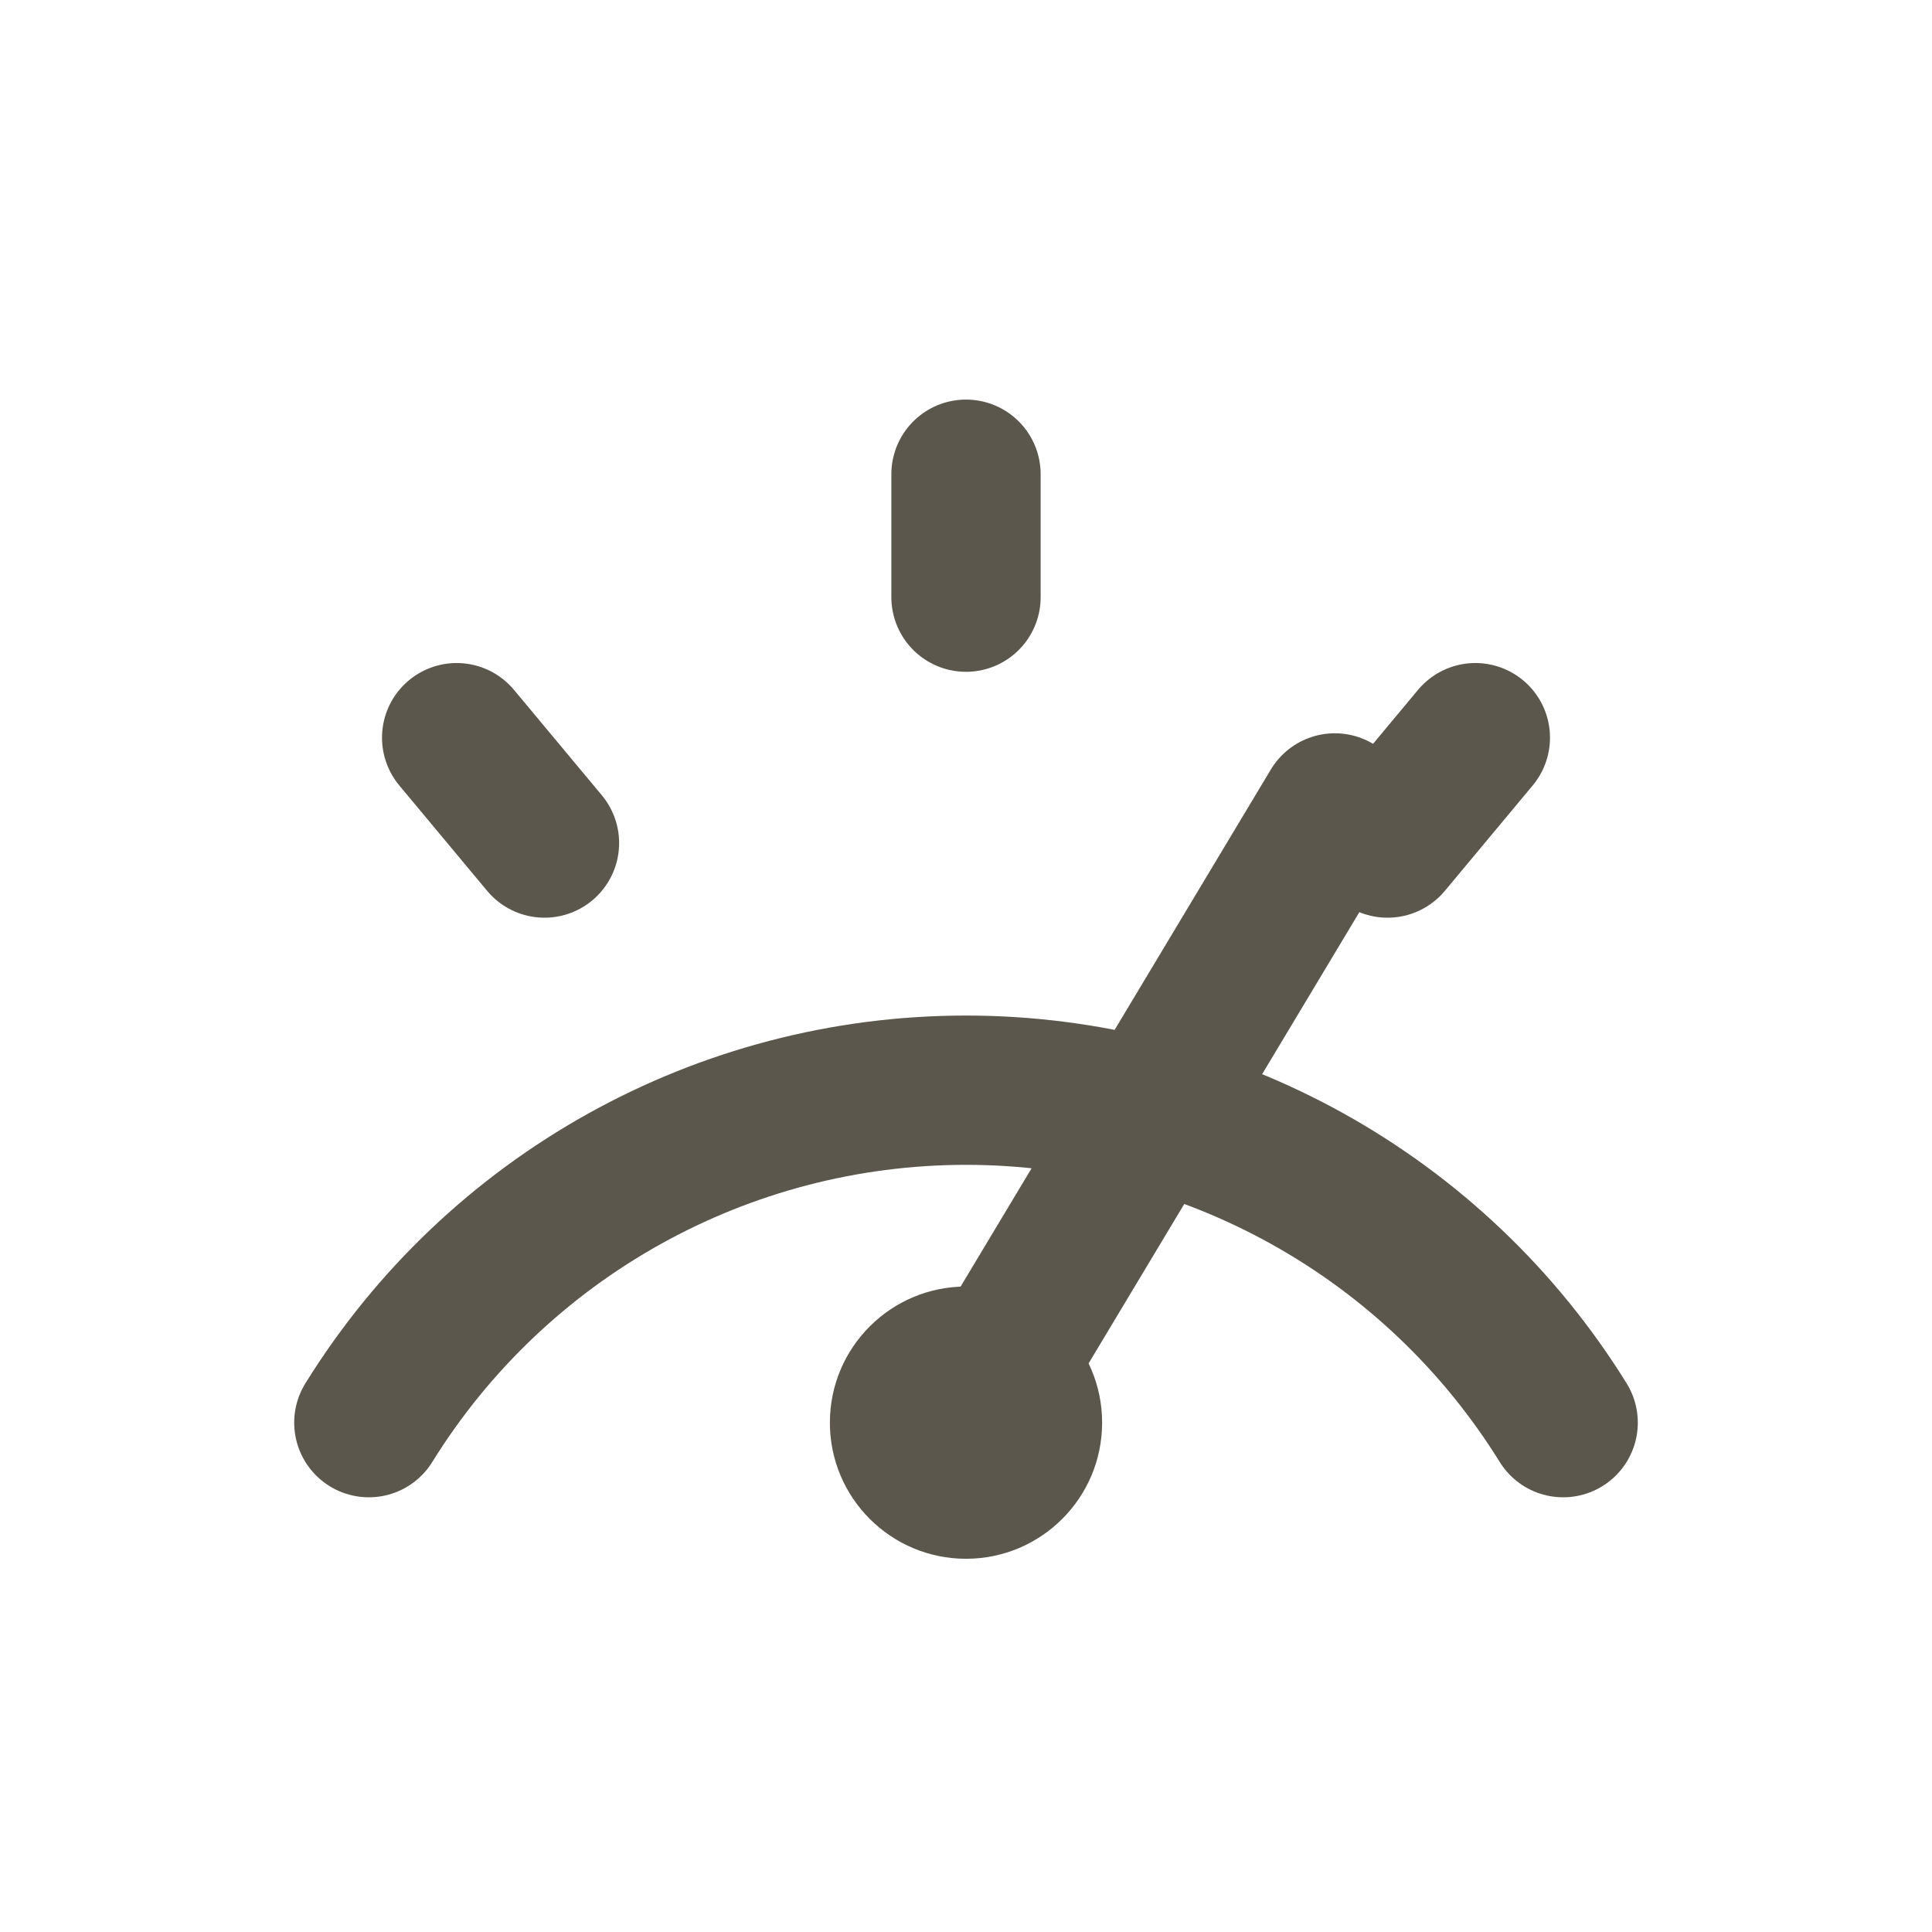
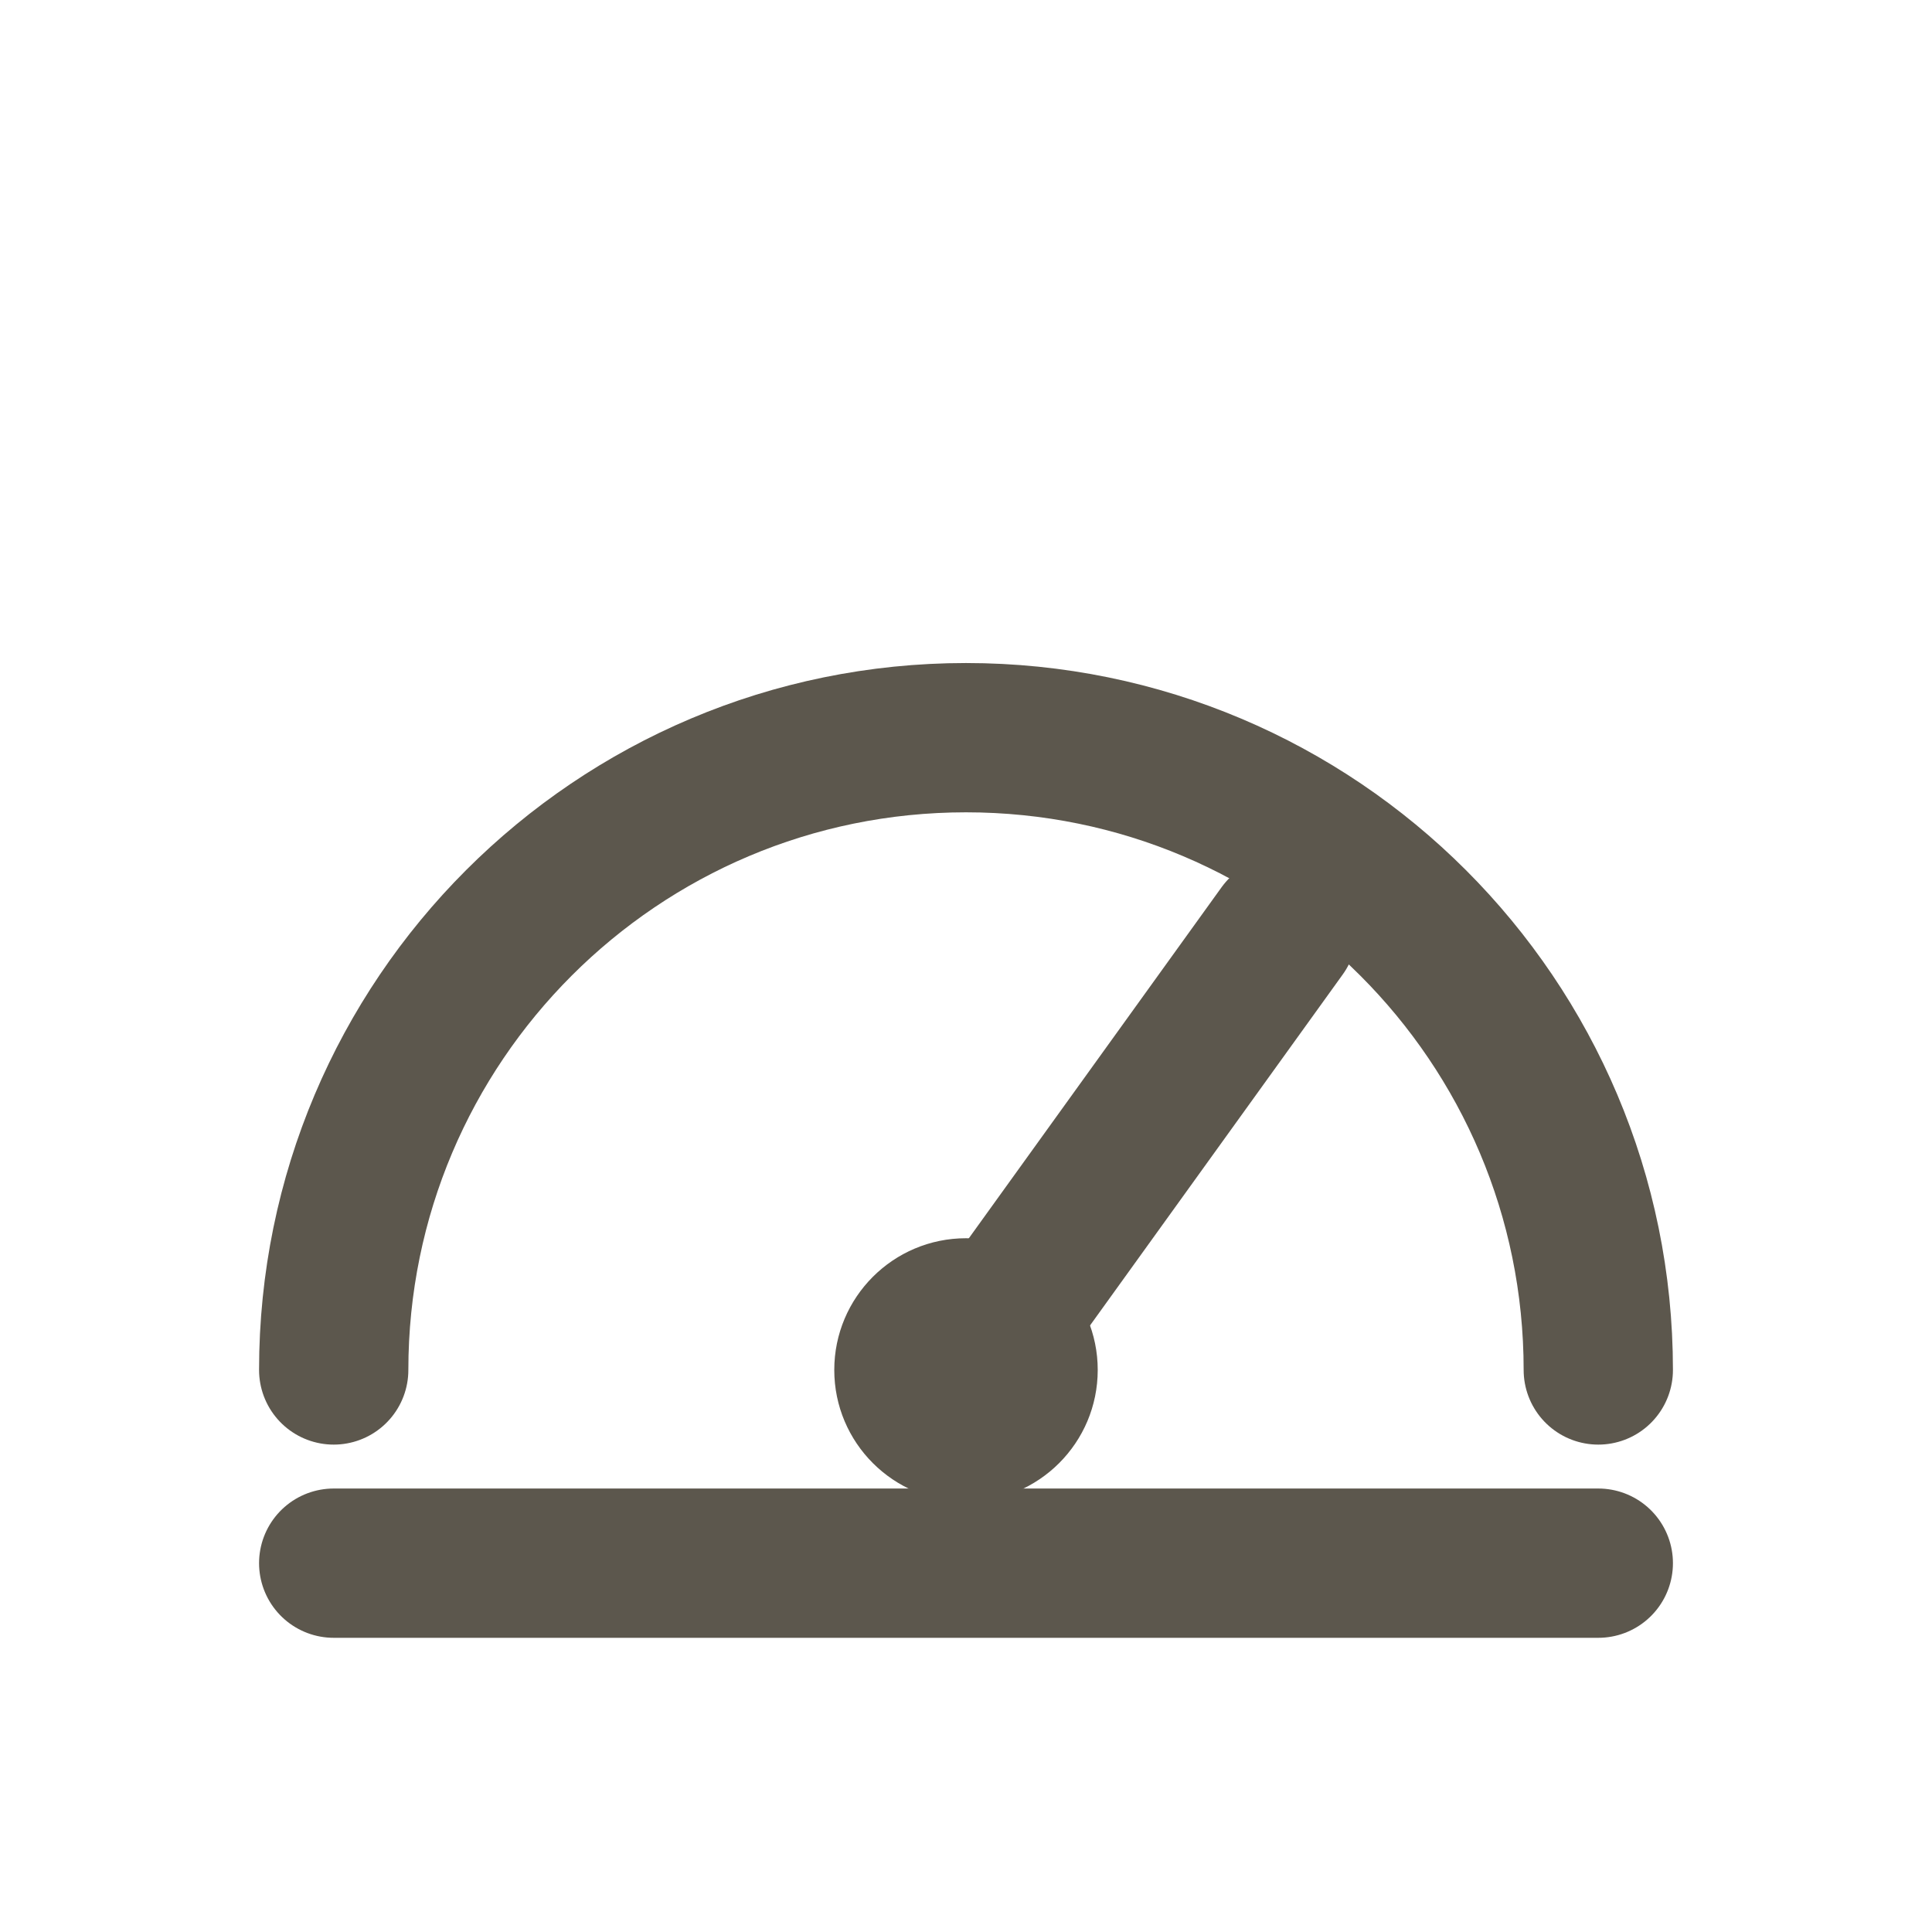
<svg xmlns="http://www.w3.org/2000/svg" width="22" height="22" viewBox="0 0 22 22" fill="none">
  <g id="icon/gauge">
-     <path d="M4.2 16.2 A8 8 0 0 1 17.8 16.2" stroke="#5C574D" stroke-width="1.7" stroke-linecap="round" />
-     <path d="M6.2 9.6 L5.2 8.4" stroke="#5C574D" stroke-width="1.7" stroke-linecap="round" />
-     <path d="M11 6.8 V5.4" stroke="#5C574D" stroke-width="1.7" stroke-linecap="round" />
-     <path d="M15.8 9.6 L16.8 8.4" stroke="#5C574D" stroke-width="1.7" stroke-linecap="round" />
-     <path d="M11 16.2 L15.2 9.2" stroke="#5C574D" stroke-width="1.7" stroke-linecap="round" />
-     <circle cx="11" cy="16.2" r="1.55" fill="#5C574D" />
+     <path d="M3.8 15.6 A7.2 7.2 0 0 1 18.2 15.6" stroke="#5C574D" stroke-width="1.7" stroke-linecap="round" fill="none" />
+     <path d="M11 15.6 L14.6 10.6" stroke="#5C574D" stroke-width="1.7" stroke-linecap="round" fill="none" />
+     <circle cx="11" cy="15.6" r="1.5" fill="#5C574D" />
+     <path d="M3.8 17.8 H18.2" stroke="#5C574D" stroke-width="1.7" stroke-linecap="round" fill="none" />
  </g>
</svg>
